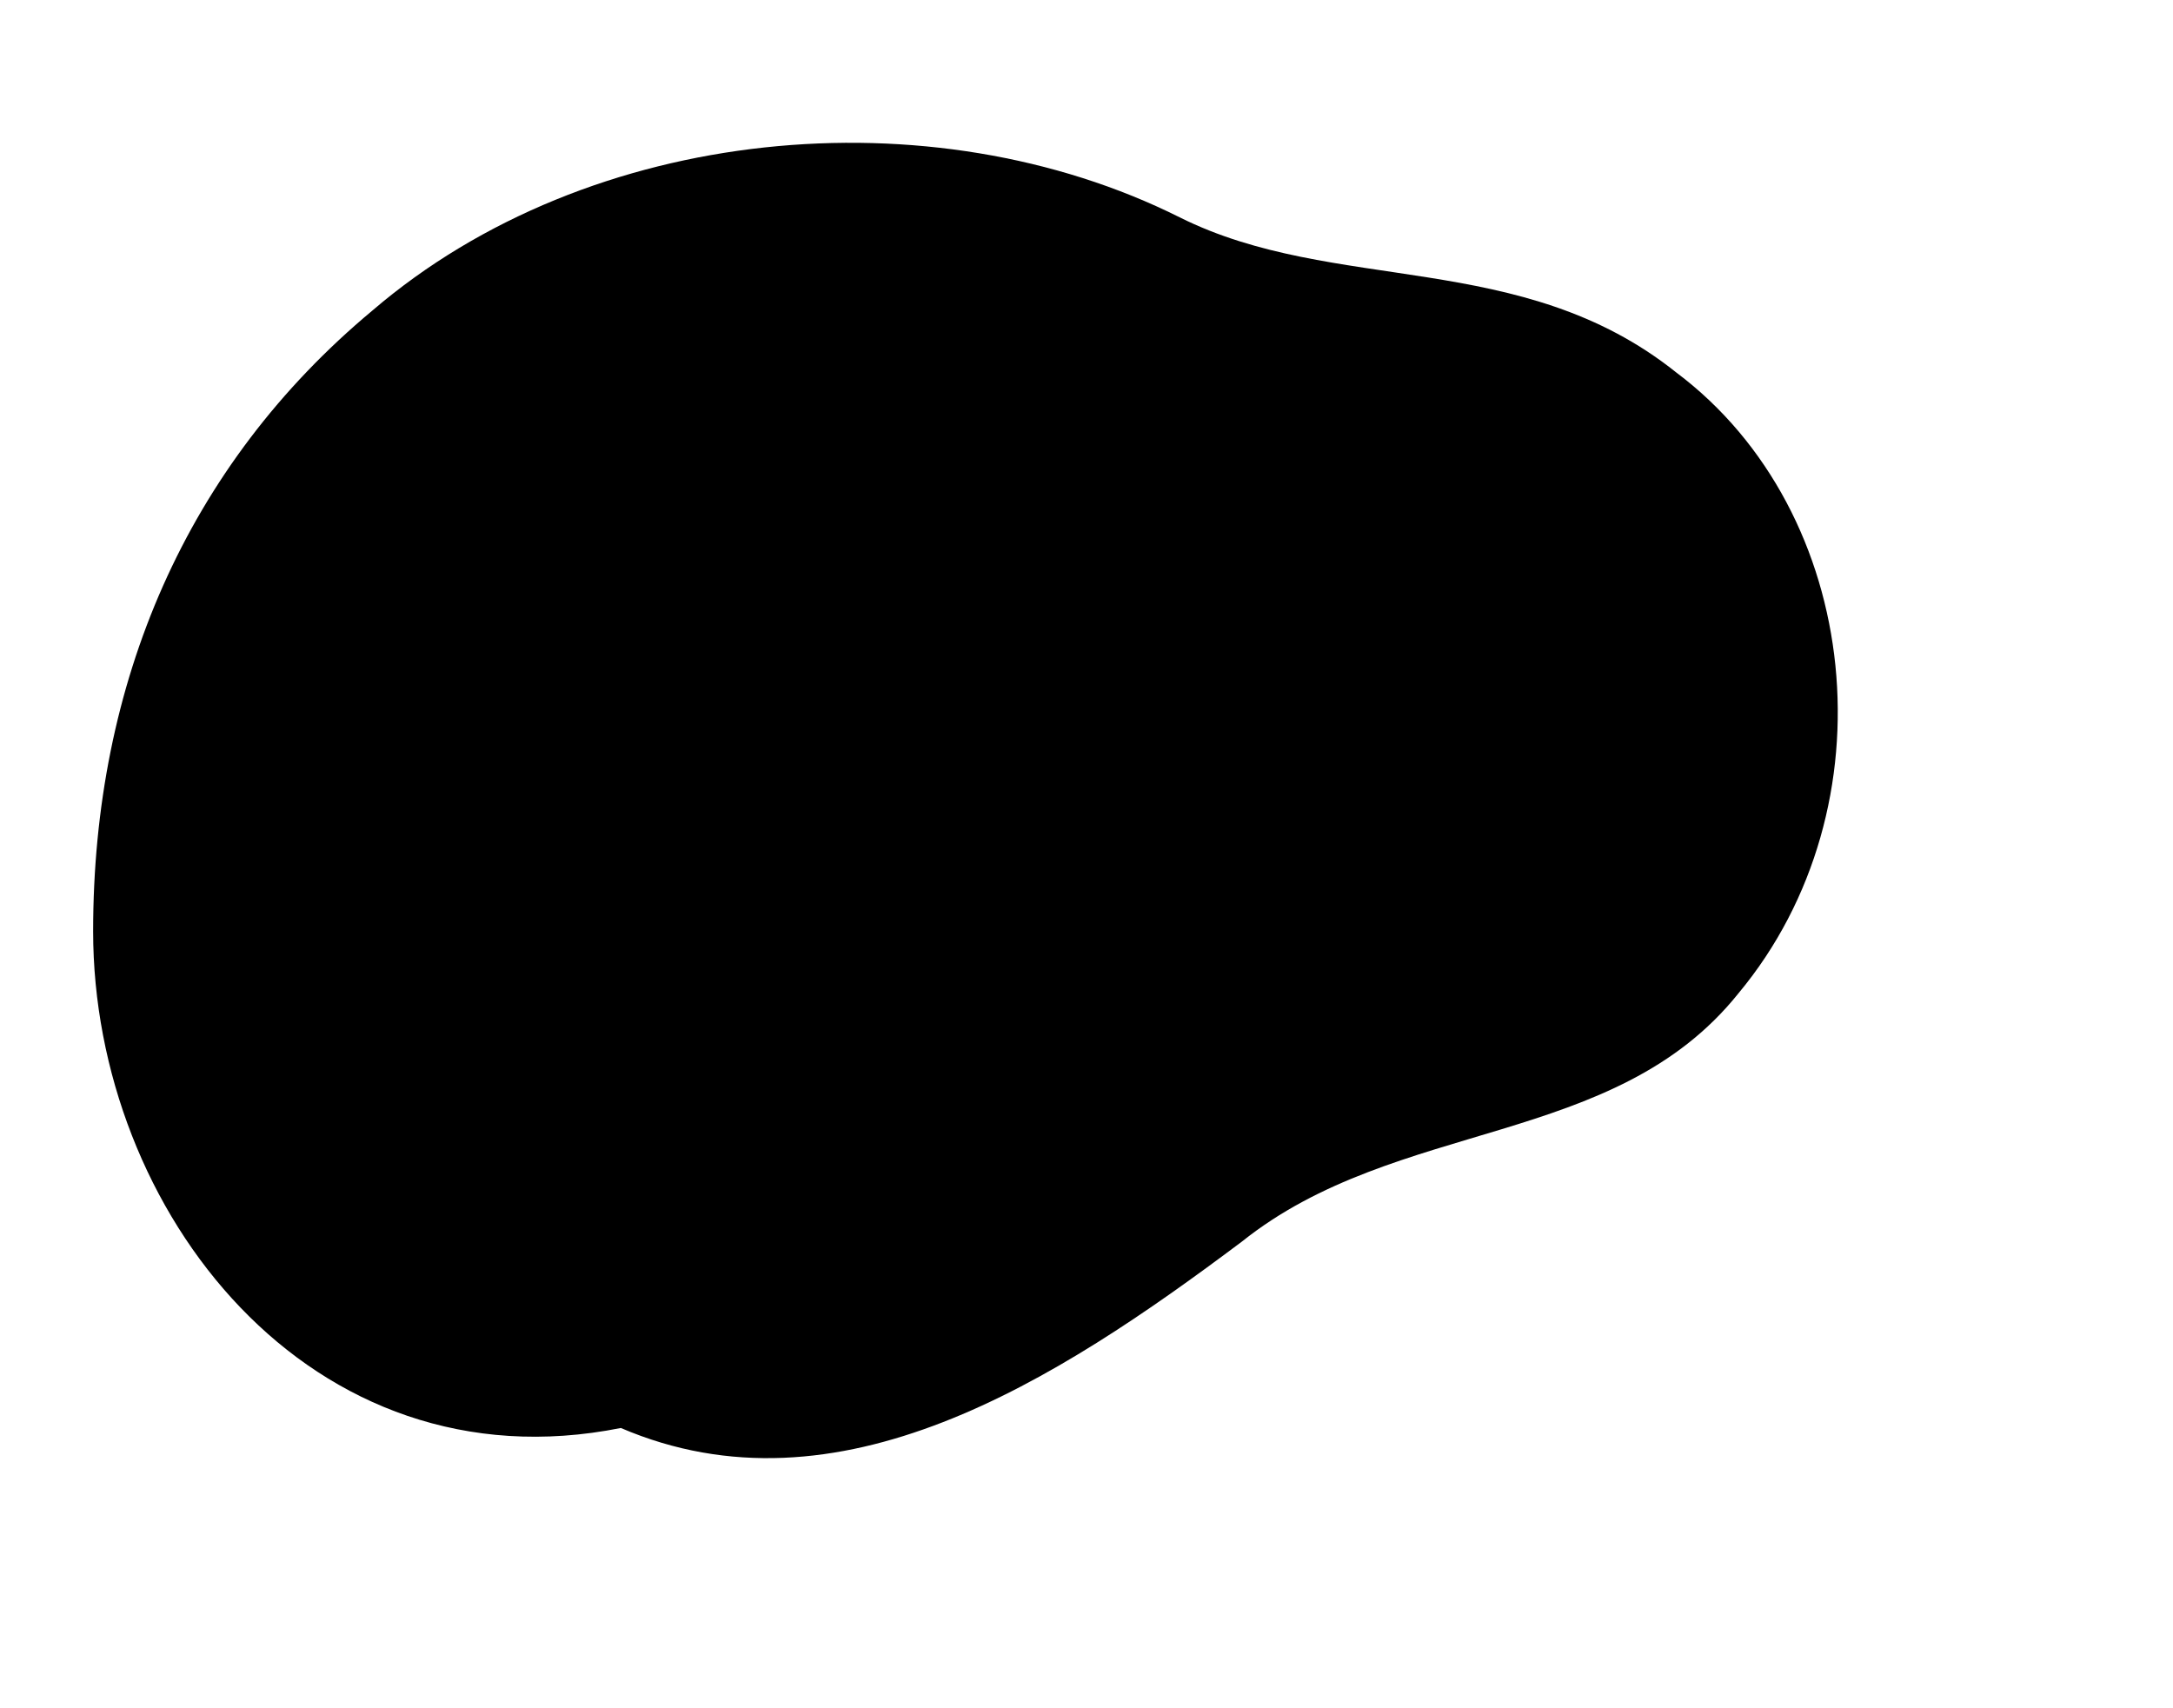
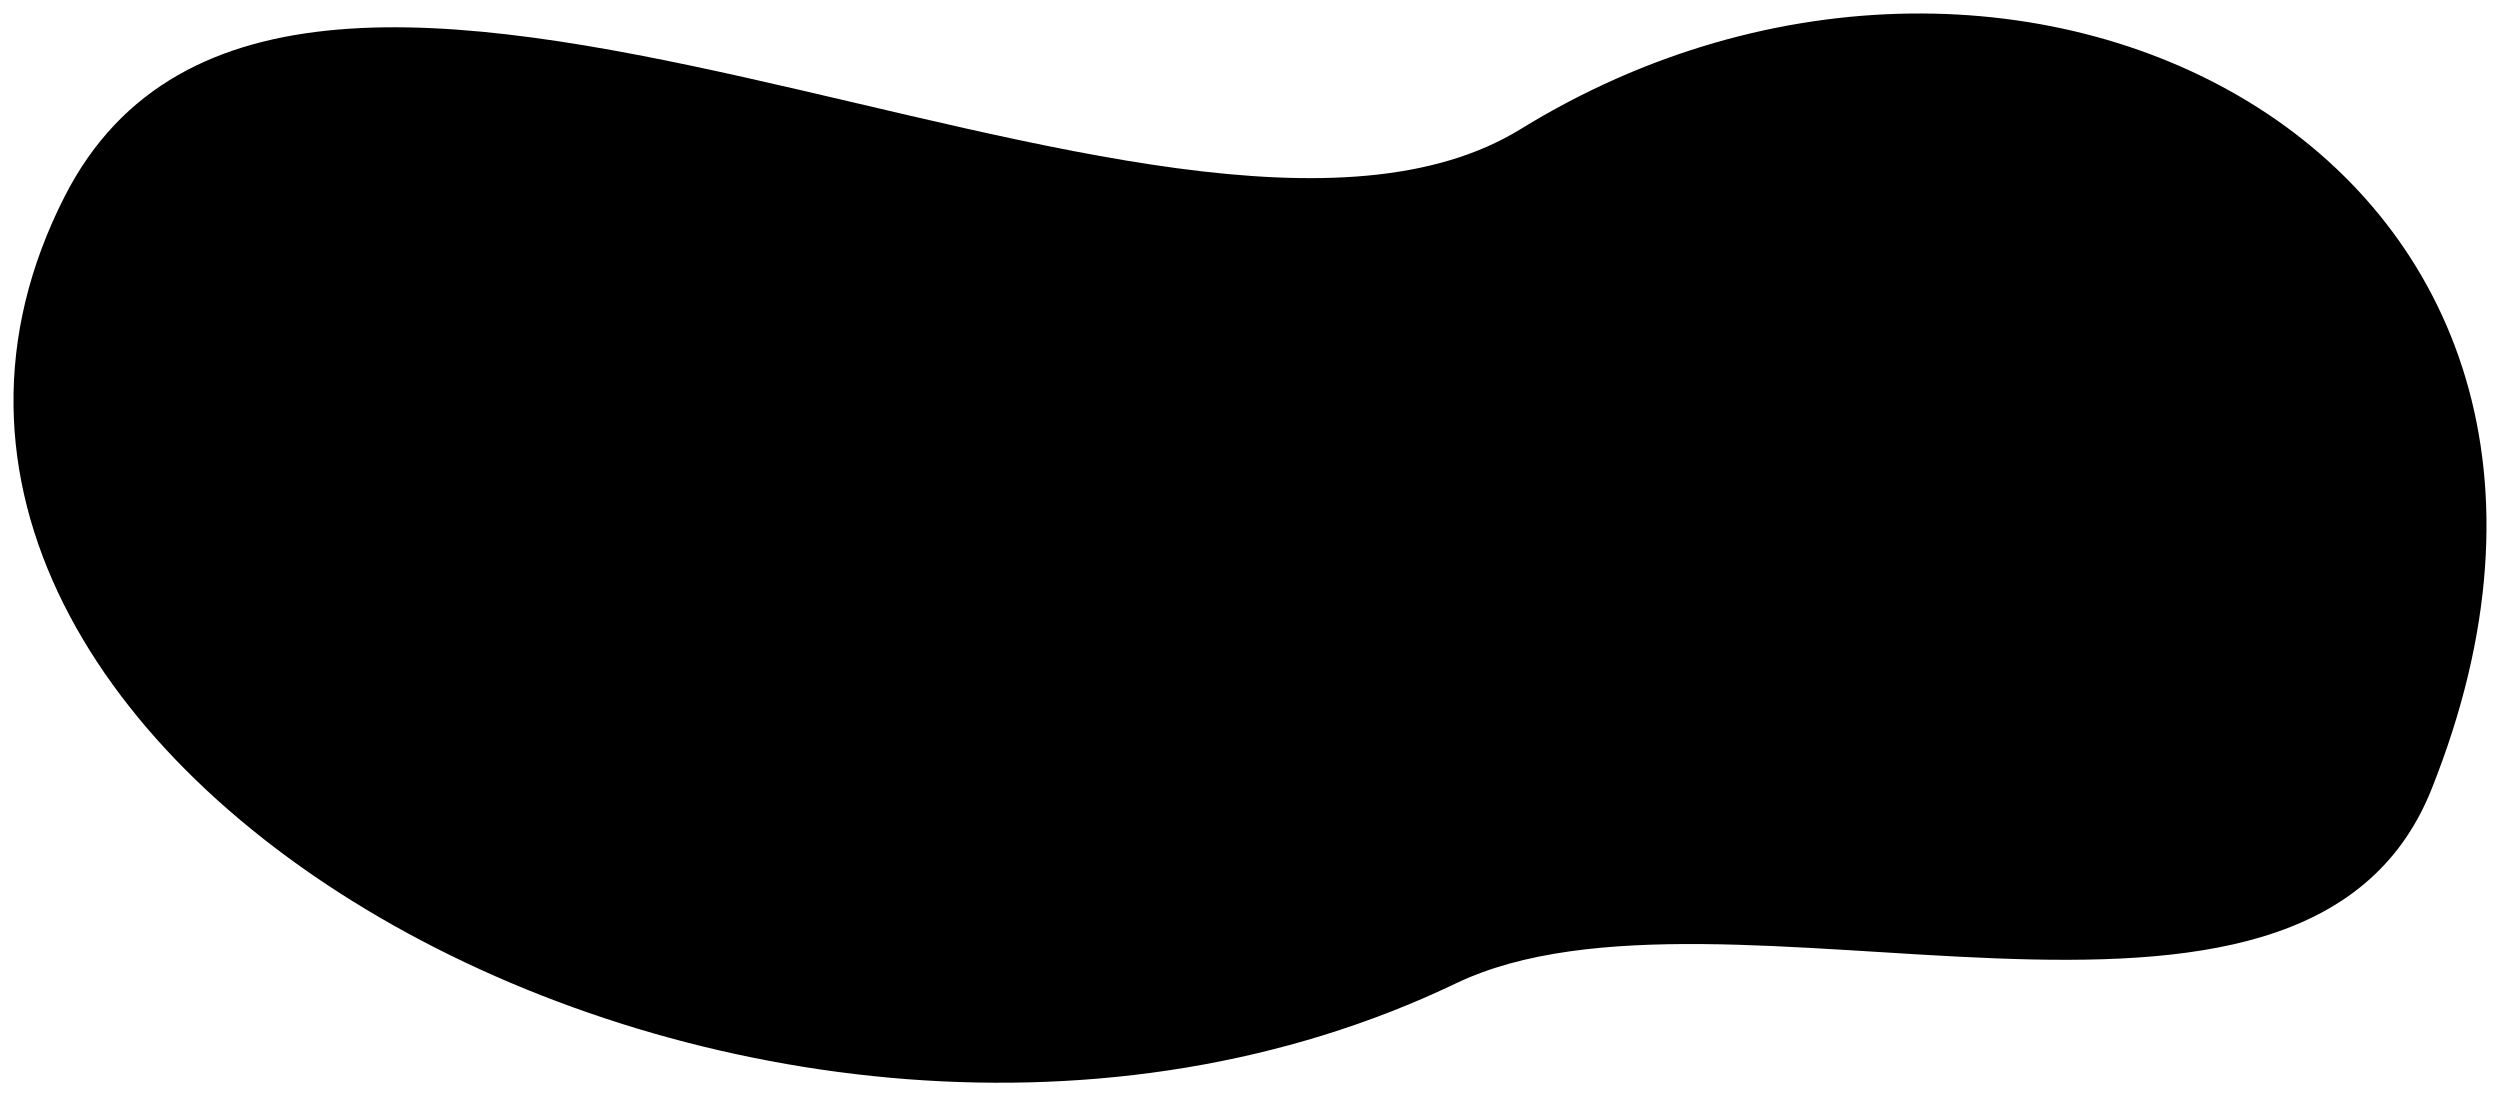
- <svg xmlns="http://www.w3.org/2000/svg" viewBox="0 0 140 110" fill="currentColor" aria-hidden="true">
-   <path d="M24 20c14-12 36-14 52-6 10 5 22 2 32 10 12 9 14 28 4 40-8 10-22 8-32 16-12 9-26 18-40 12C20 96 6 78 6 60c0-16 6-30 18-40z" />
+ <svg xmlns="http://www.w3.org/2000/svg" fill="currentColor" aria-hidden="true" viewBox="2.548 114.831 370.56 162.488">
+   <path d="M12.156 143.902c33.426-65.492 163.957 21.993 215.801-9.945 74.438-45.828 172.172 4.879 134.992 97.883-18.949 47.402-105.086 9.797-144.597 28.75-102.27 48.976-248.93-32.992-206.196-116.688m0 0" />
</svg>
